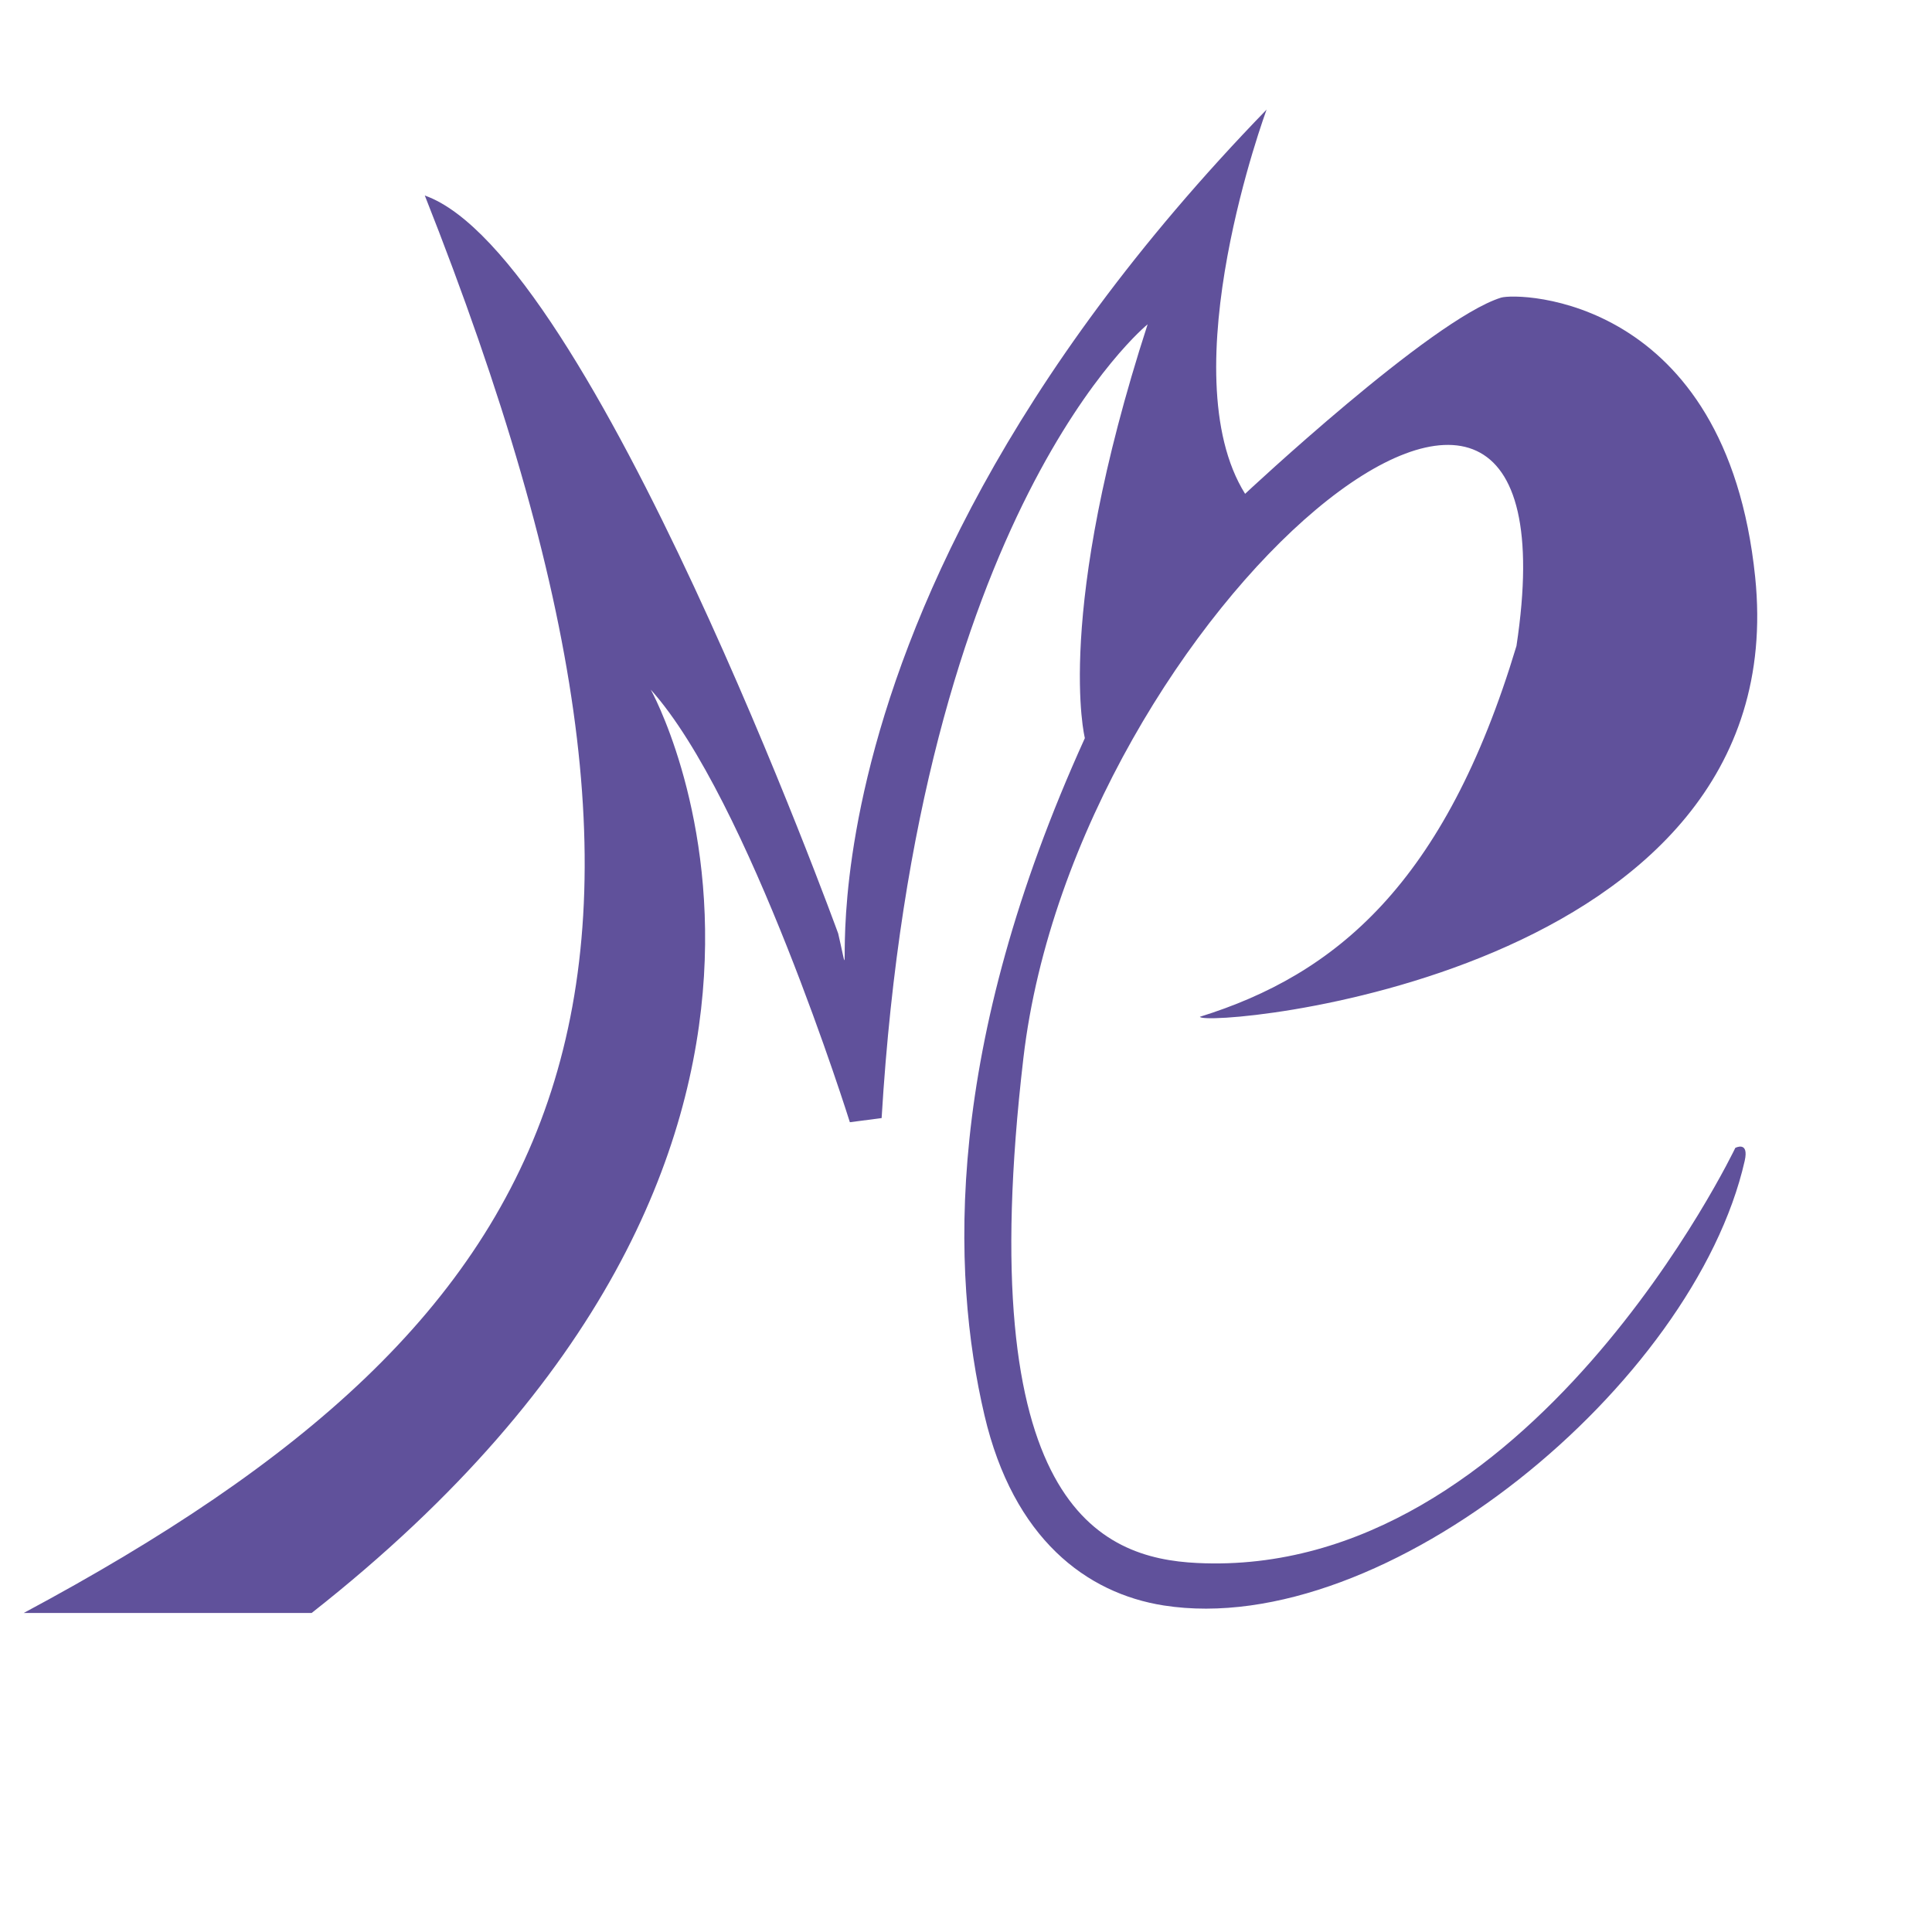
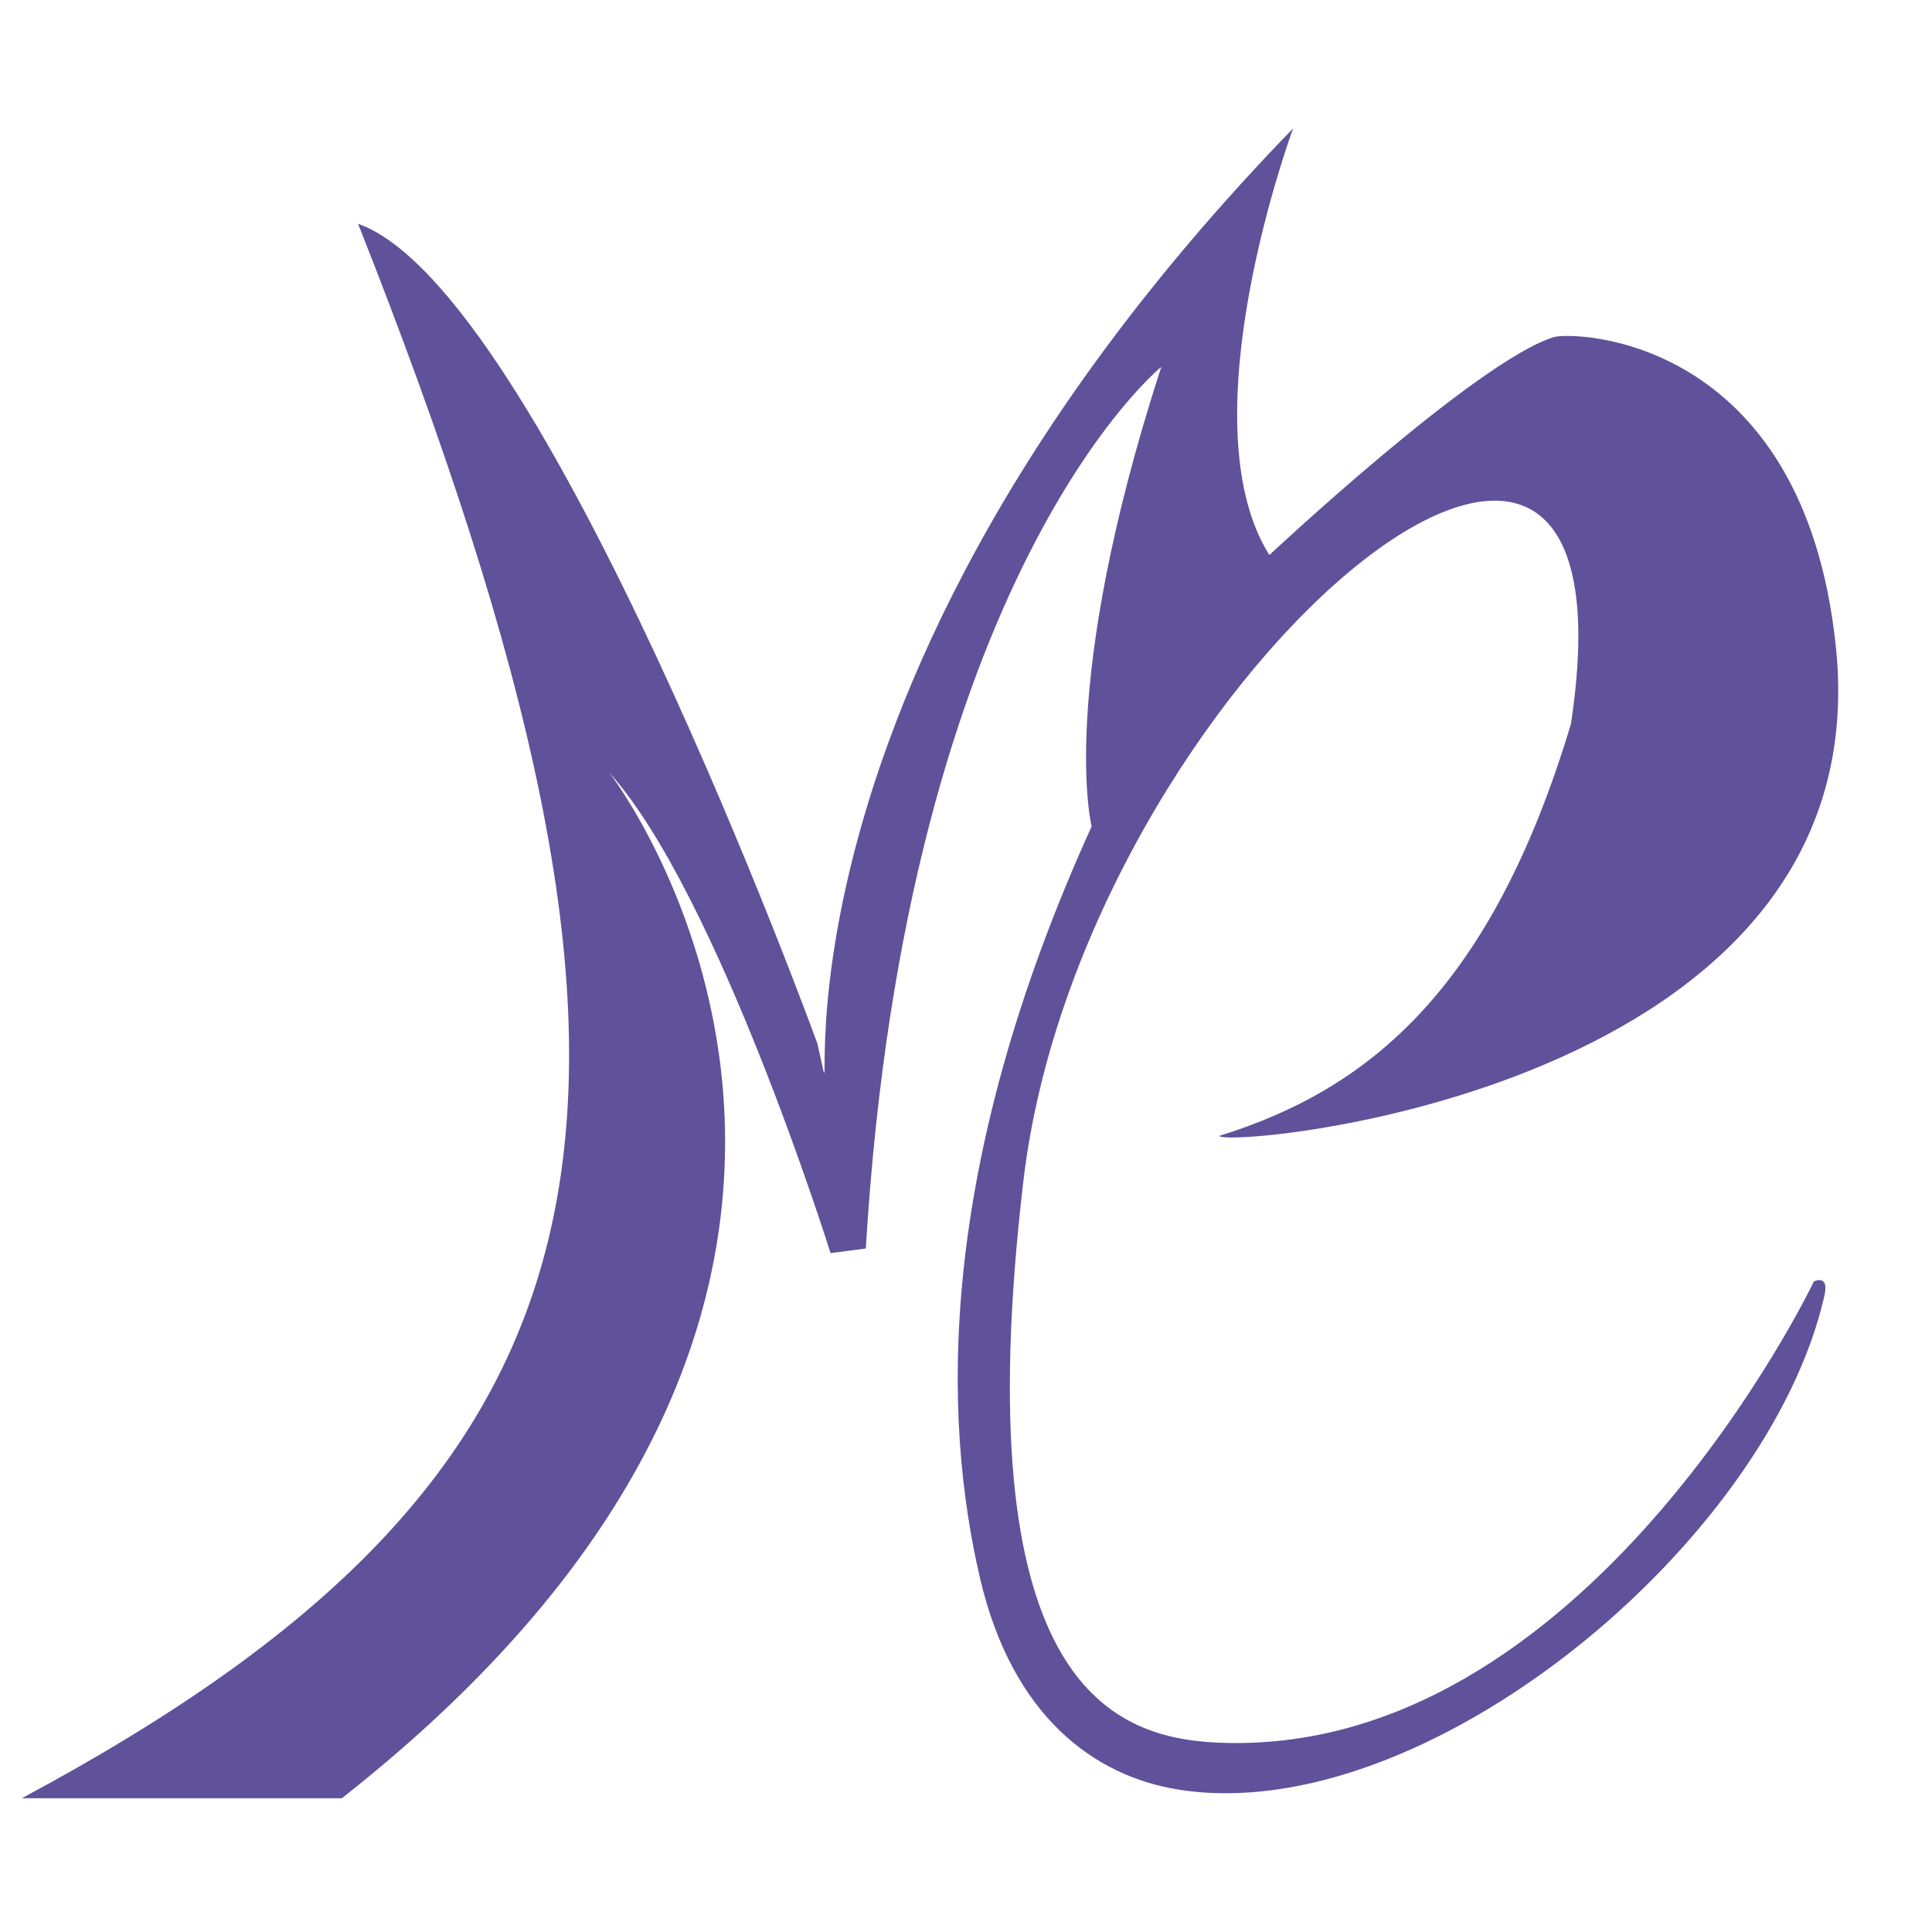
<svg xmlns="http://www.w3.org/2000/svg" id="Calque_1" data-name="Calque 1" viewBox="0 0 177 174.5">
  <defs>
    <style>
      .cls-1 {
        fill: #60519b;
        stroke-width: 0px;
      }
    </style>
  </defs>
-   <path class="cls-1" d="m38.91,17.91c15.27,5.37,37.88,67.61,37.88,67.61,2.95,12.72-8.85-25.89,39.25-75.48,0,0-8.92,24.08-1.97,35.2,0,0,17.05-15.97,23.44-17.97,1.59-.49,20.64-.18,23.29,25.6,3.78,36.8-50.58,41.34-50.87,40.28,12.4-3.86,22.43-12.13,29-33.97,6.47-42.68-40.37-3.24-45.17,37.74-4.8,40.98,7.02,45.84,15.92,46.27,30.45,1.48,49.3-38.03,49.3-38.03,0,0,1.28-.67.86,1.19-4.64,20.43-32.92,43.92-53.23,40.73-7.06-1.11-13.77-6.11-16.42-17.43-3.08-13.17-3.65-33.72,9.2-62.03,0,0-2.87-11.32,5.75-37.91,0,0-21.02,16.98-24.37,72.72l-2.91.38s-9.28-29.66-18.24-39.63c0,0,23.35,41.81-31.07,84.59H2.17c51-27.3,65.63-56.9,36.74-129.88Z" />
+   <path class="cls-1" d="m32.8,20.5c16.96,5.97,42.08,75.09,42.08,75.09,3.28,14.12-9.83-28.75,43.59-83.83,0,0-9.91,26.74-2.18,39.09,0,0,18.94-17.74,26.04-19.96,1.76-.55,22.93-.21,25.87,28.43,4.2,40.87-56.17,45.92-56.49,44.74,13.77-4.28,24.92-13.48,32.21-37.73,7.19-47.41-44.83-3.6-50.17,41.92-5.34,45.52,7.8,50.92,17.68,51.39,33.82,1.64,54.75-42.24,54.75-42.24,0,0,1.43-.74.96,1.32-5.15,22.69-36.57,48.78-59.11,45.24-7.84-1.23-15.3-6.79-18.24-19.36-3.42-14.62-4.06-37.45,10.22-68.89,0,0-3.19-12.58,6.38-42.1,0,0-23.35,18.86-27.07,80.77l-3.23.42s-10.3-32.94-20.26-44.01c0,0,35.93,46.44-24.51,93.95H2c56.64-30.33,62.89-63.2,30.8-144.25Z" />
</svg>
